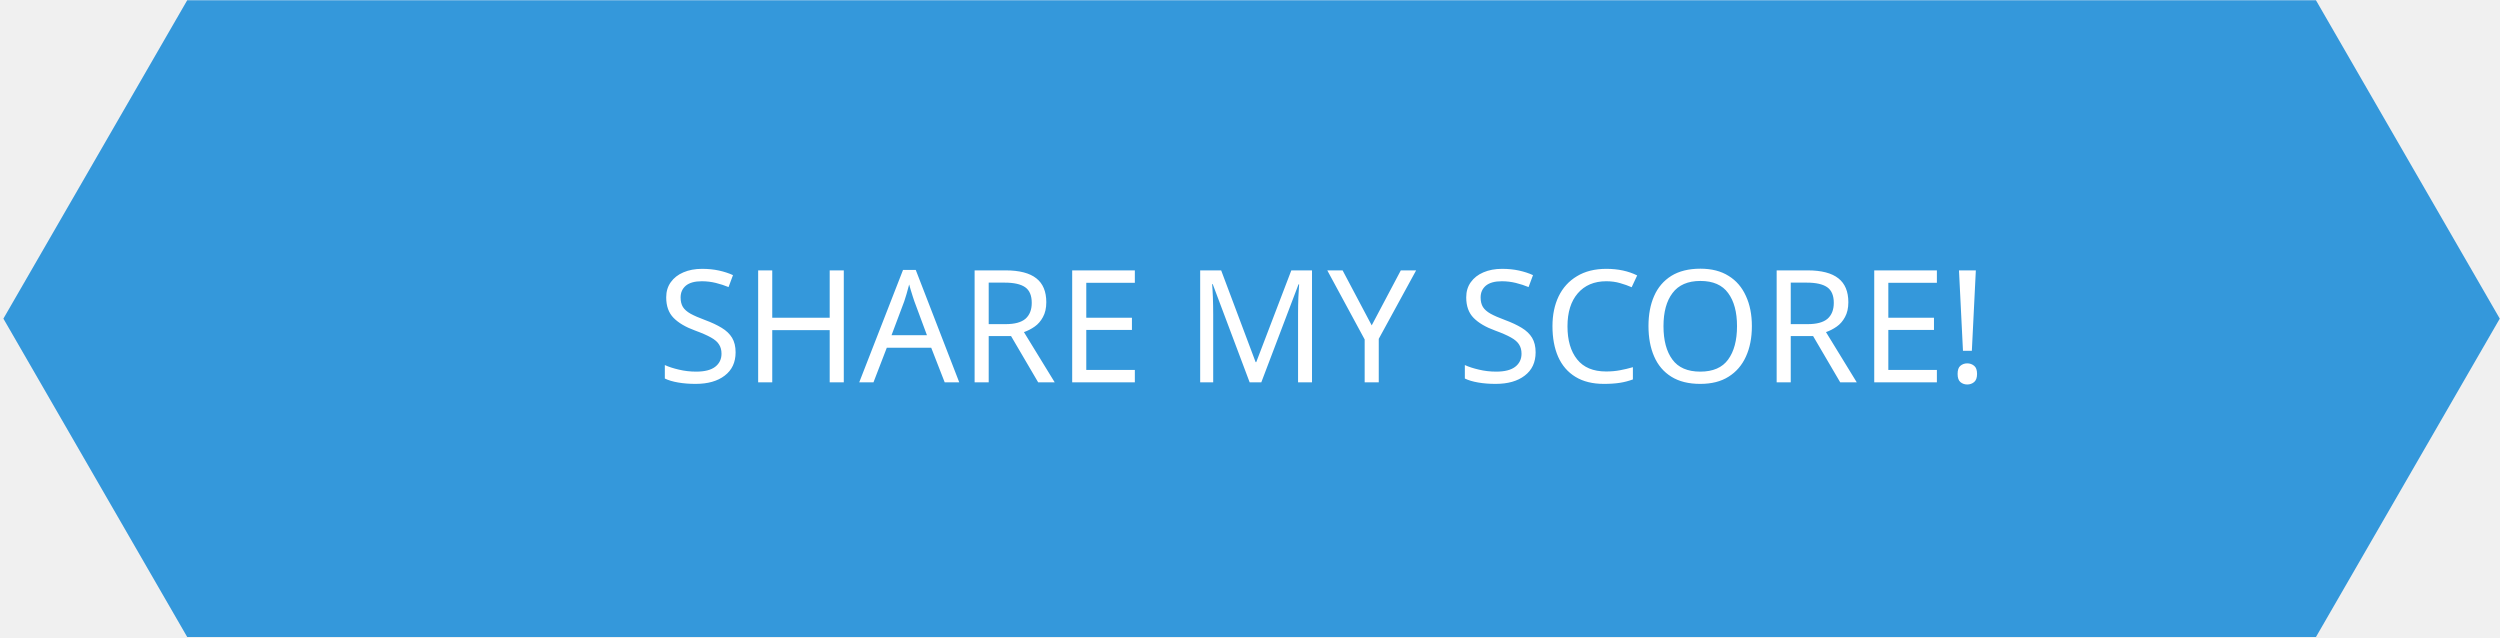
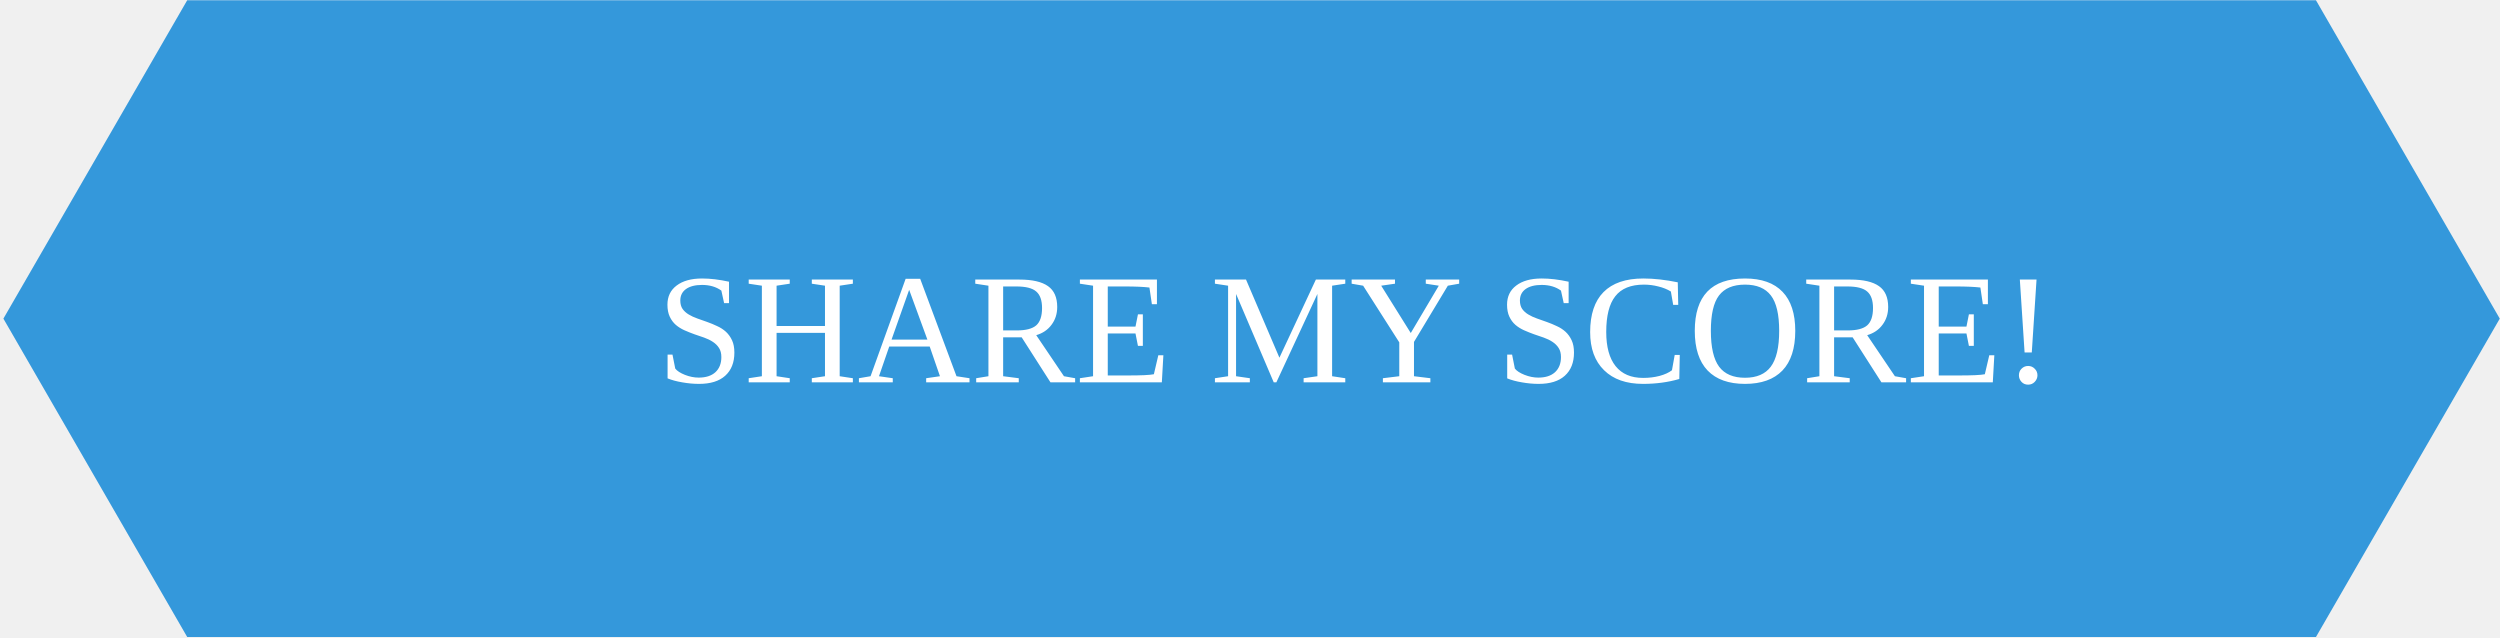
<svg xmlns="http://www.w3.org/2000/svg" width="255px" height="65px" viewBox="0 0 255 65" version="1.1">
  <defs>
	</defs>
  <g id="Page-1" stroke="none" stroke-width="1" fill="none" fill-rule="evenodd">
    <g id="Game-over-" transform="translate(-95, -565)">
      <g id="Share-button" transform="translate(95, 565)">
        <polygon id="Score-hex-2" fill="#3498DB" transform="translate(127.6613, 32.5) rotate(-90) translate(-127.6613, -32.5) " points="127.661 -94.815 160.137 -76.065 160.137 141.065 127.661 159.815 95.185 141.065 95.185 -76.065 " />
-         <text id="SHARE-MY-SCORE!" font-family="Exo" font-size="16" font-weight="420" fill="#FFFFFF">
+         <text id="SHARE-MY-SCORE!" font-family="Exo 2" font-size="16" font-weight="420" fill="#FFFFFF">
          <tspan x="67" y="39">SHARE MY SCORE!</tspan>
        </text>
      </g>
    </g>
  </g>
</svg>
